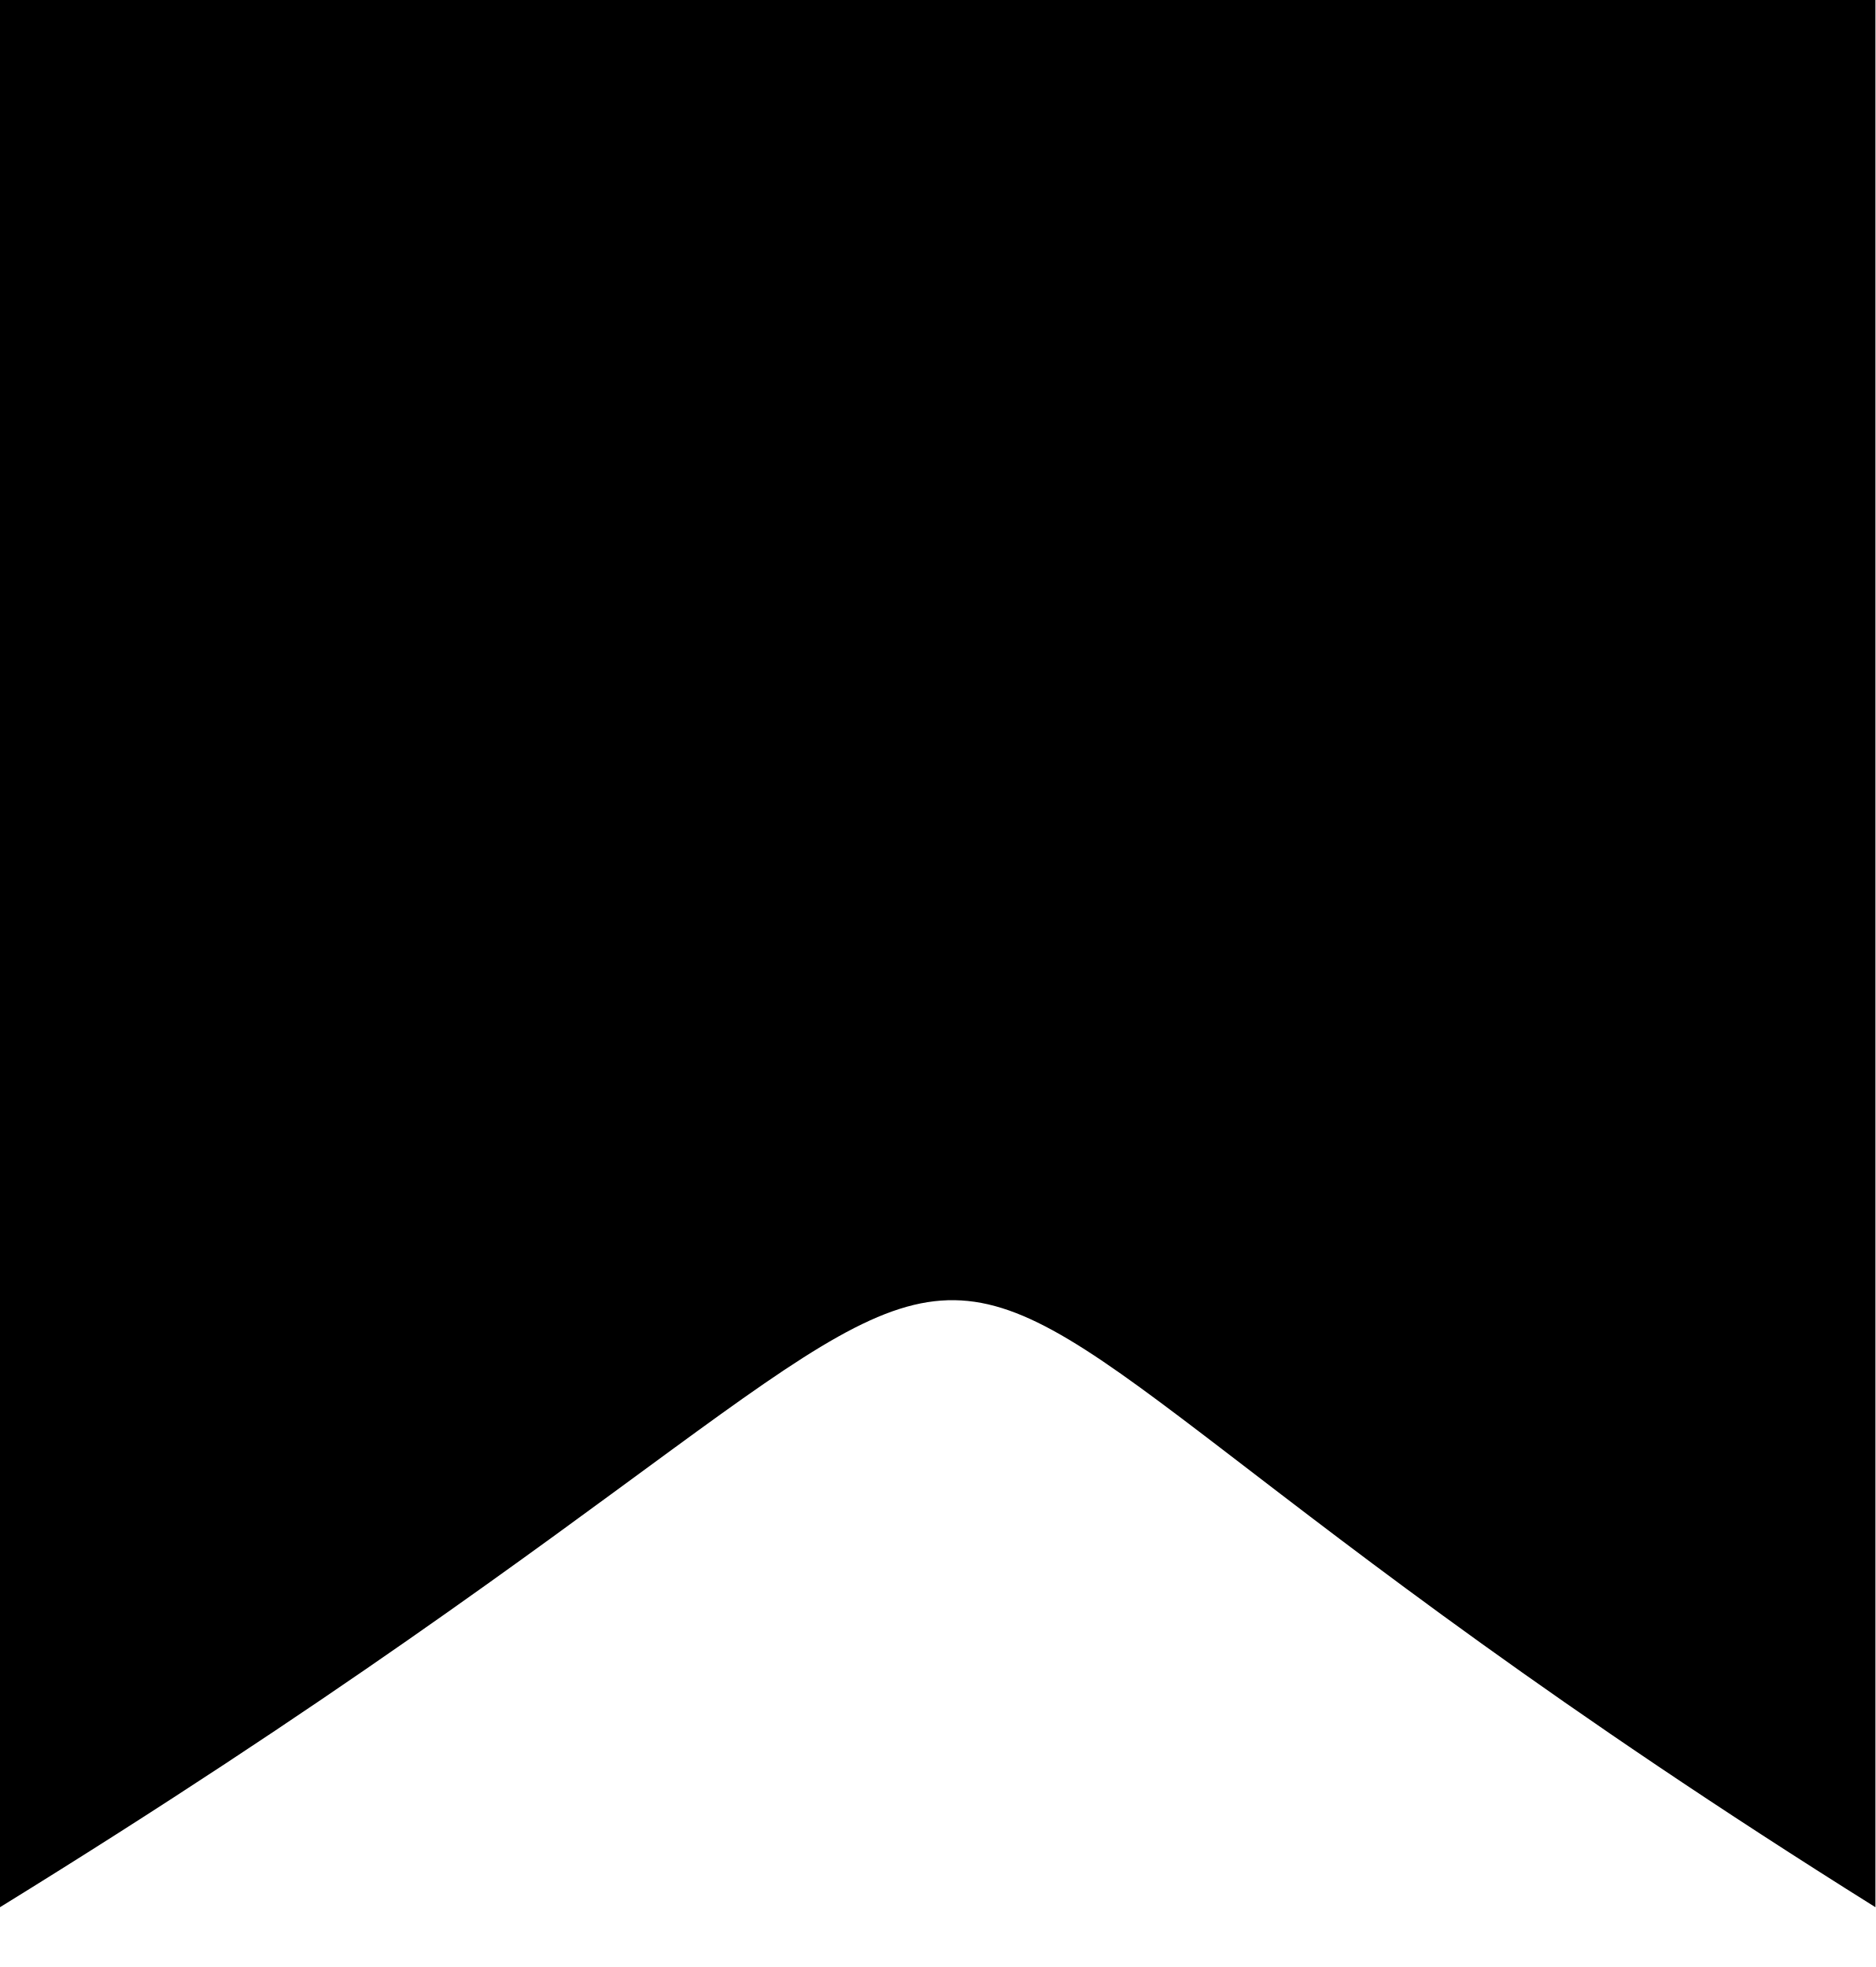
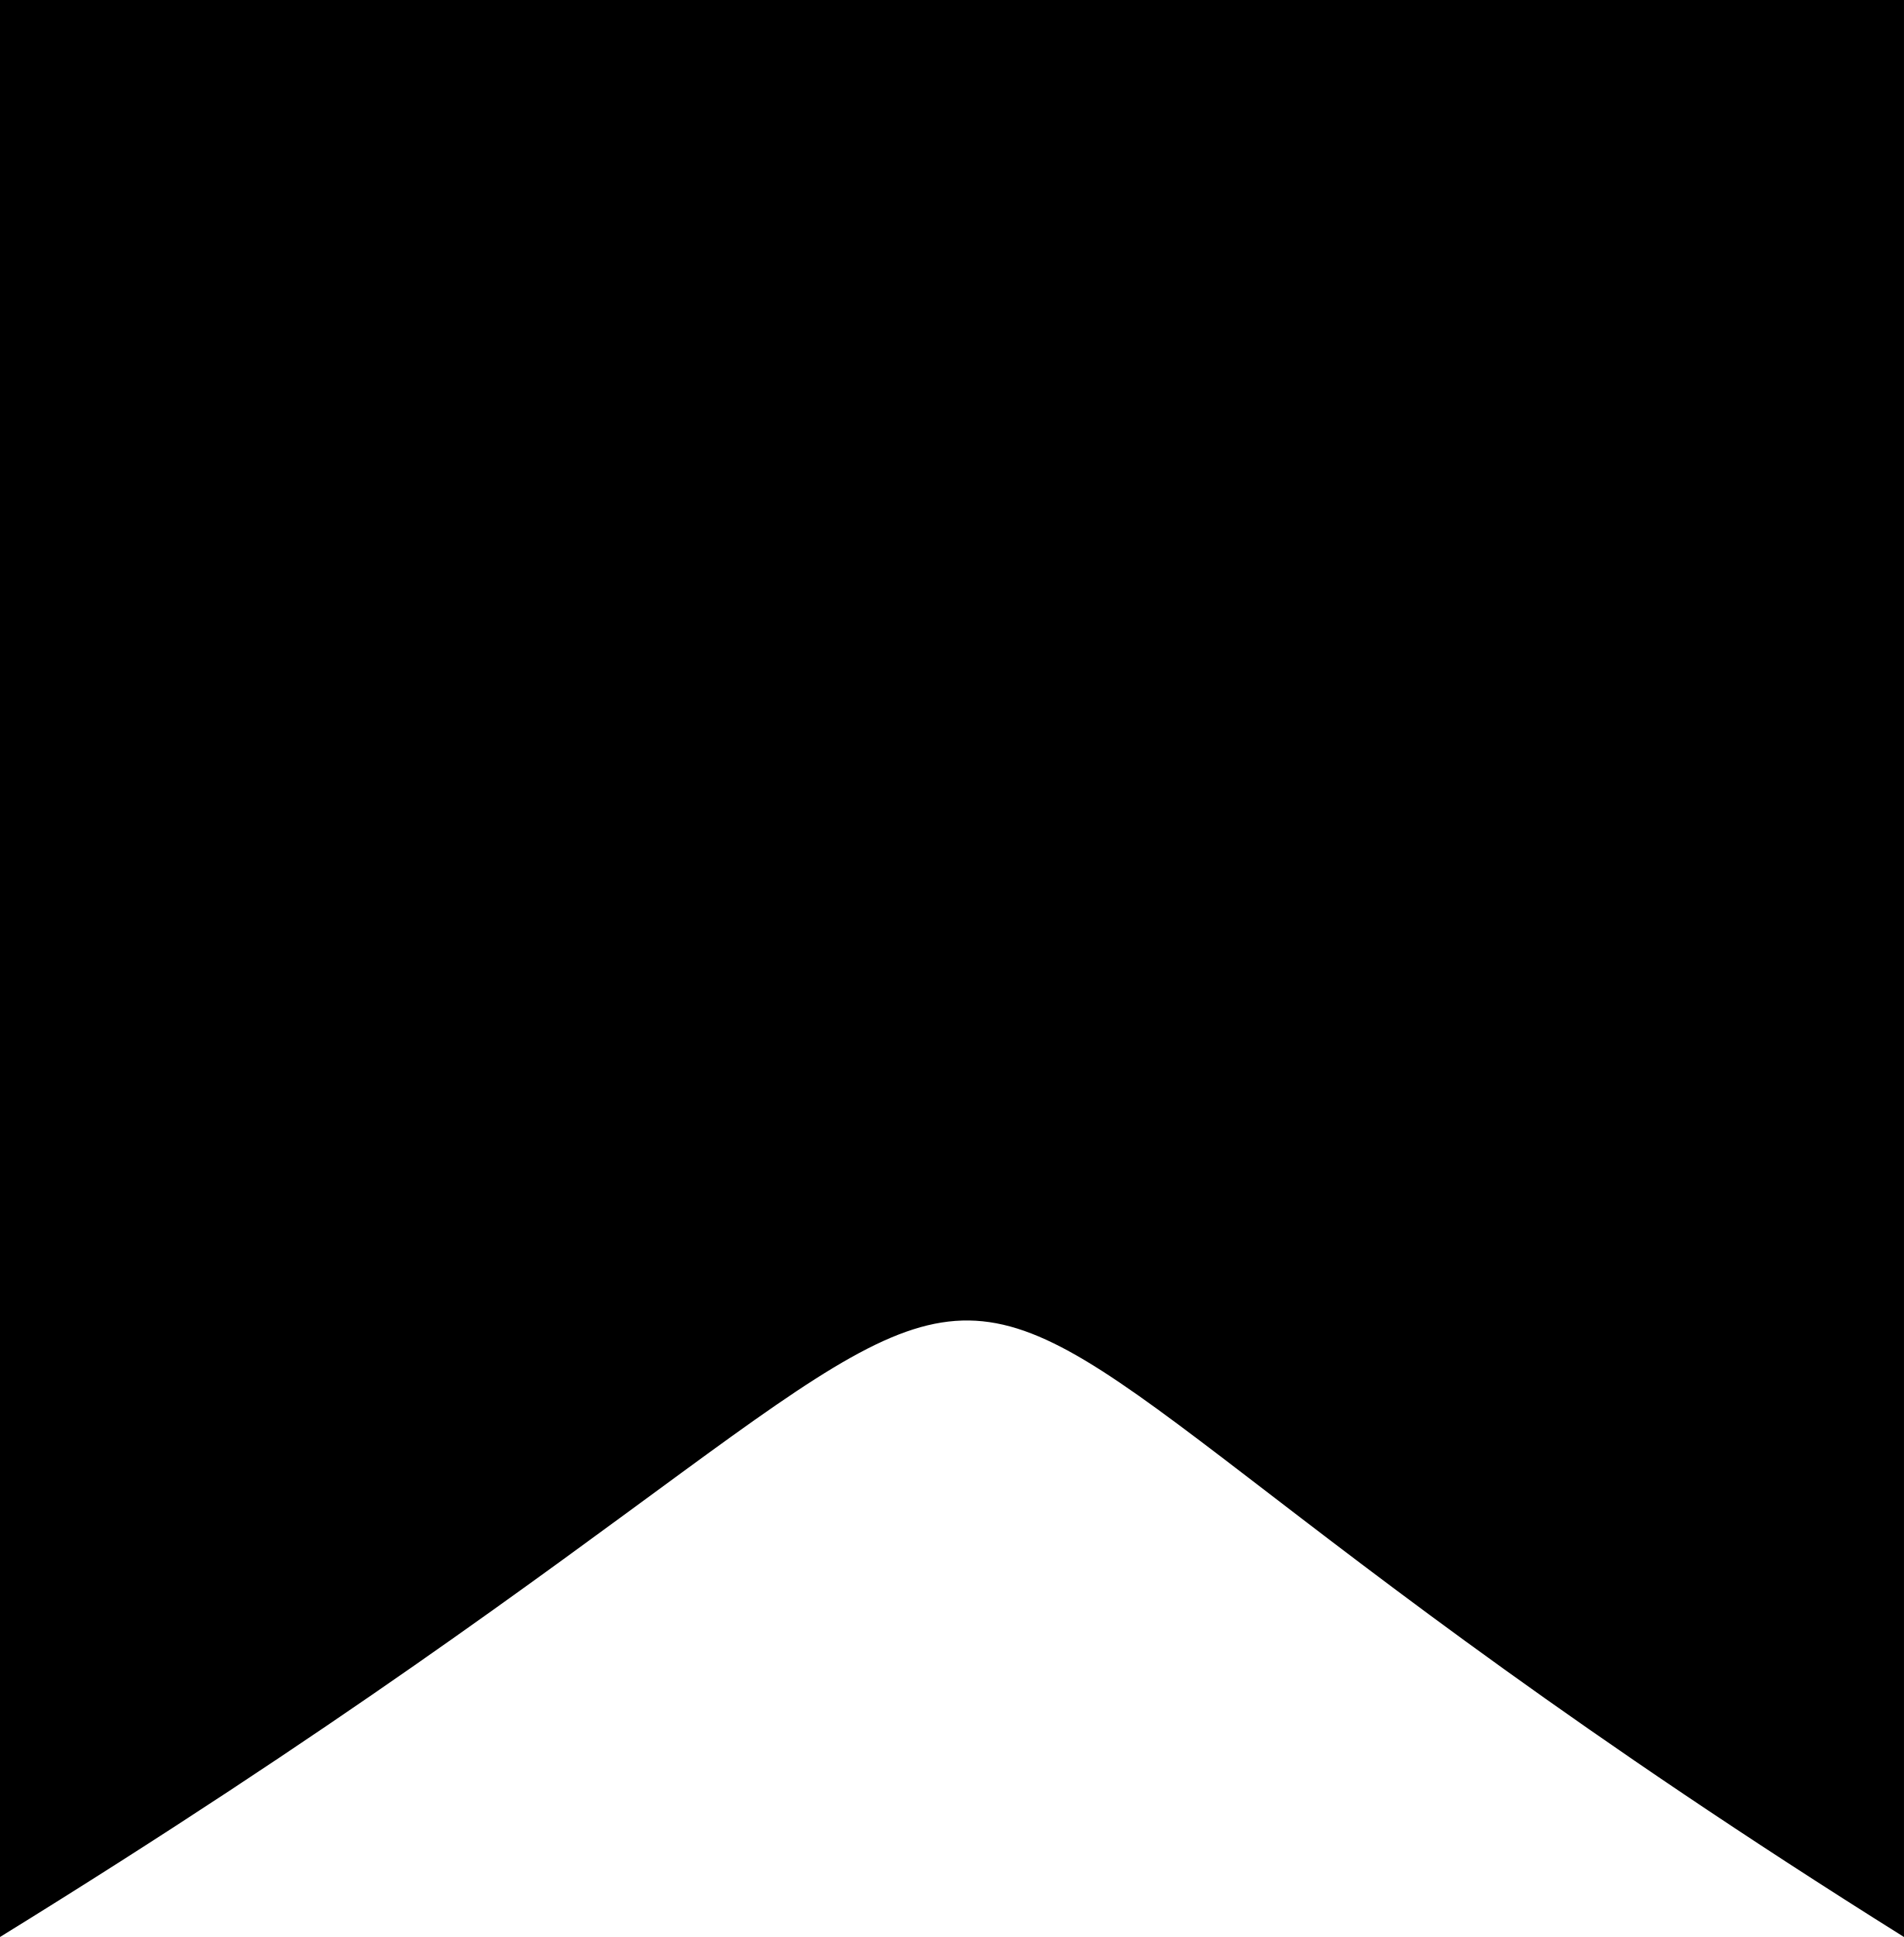
- <svg xmlns="http://www.w3.org/2000/svg">
+ <svg xmlns="http://www.w3.org/2000/svg" viewBox="0 0 234 238">
  <path d="M-0.000,-0.000 C78.000,-0.000 156.000,-0.000 234.000,-0.000 C234.000,79.333 234.000,158.666 234.000,238.000 C74.286,138.000 165.286,136.000 -0.000,238.000 C-0.000,158.666 -0.000,79.333 -0.000,-0.000 Z" />
  <text x="50%" y="40%">В продаже</text>
</svg>
